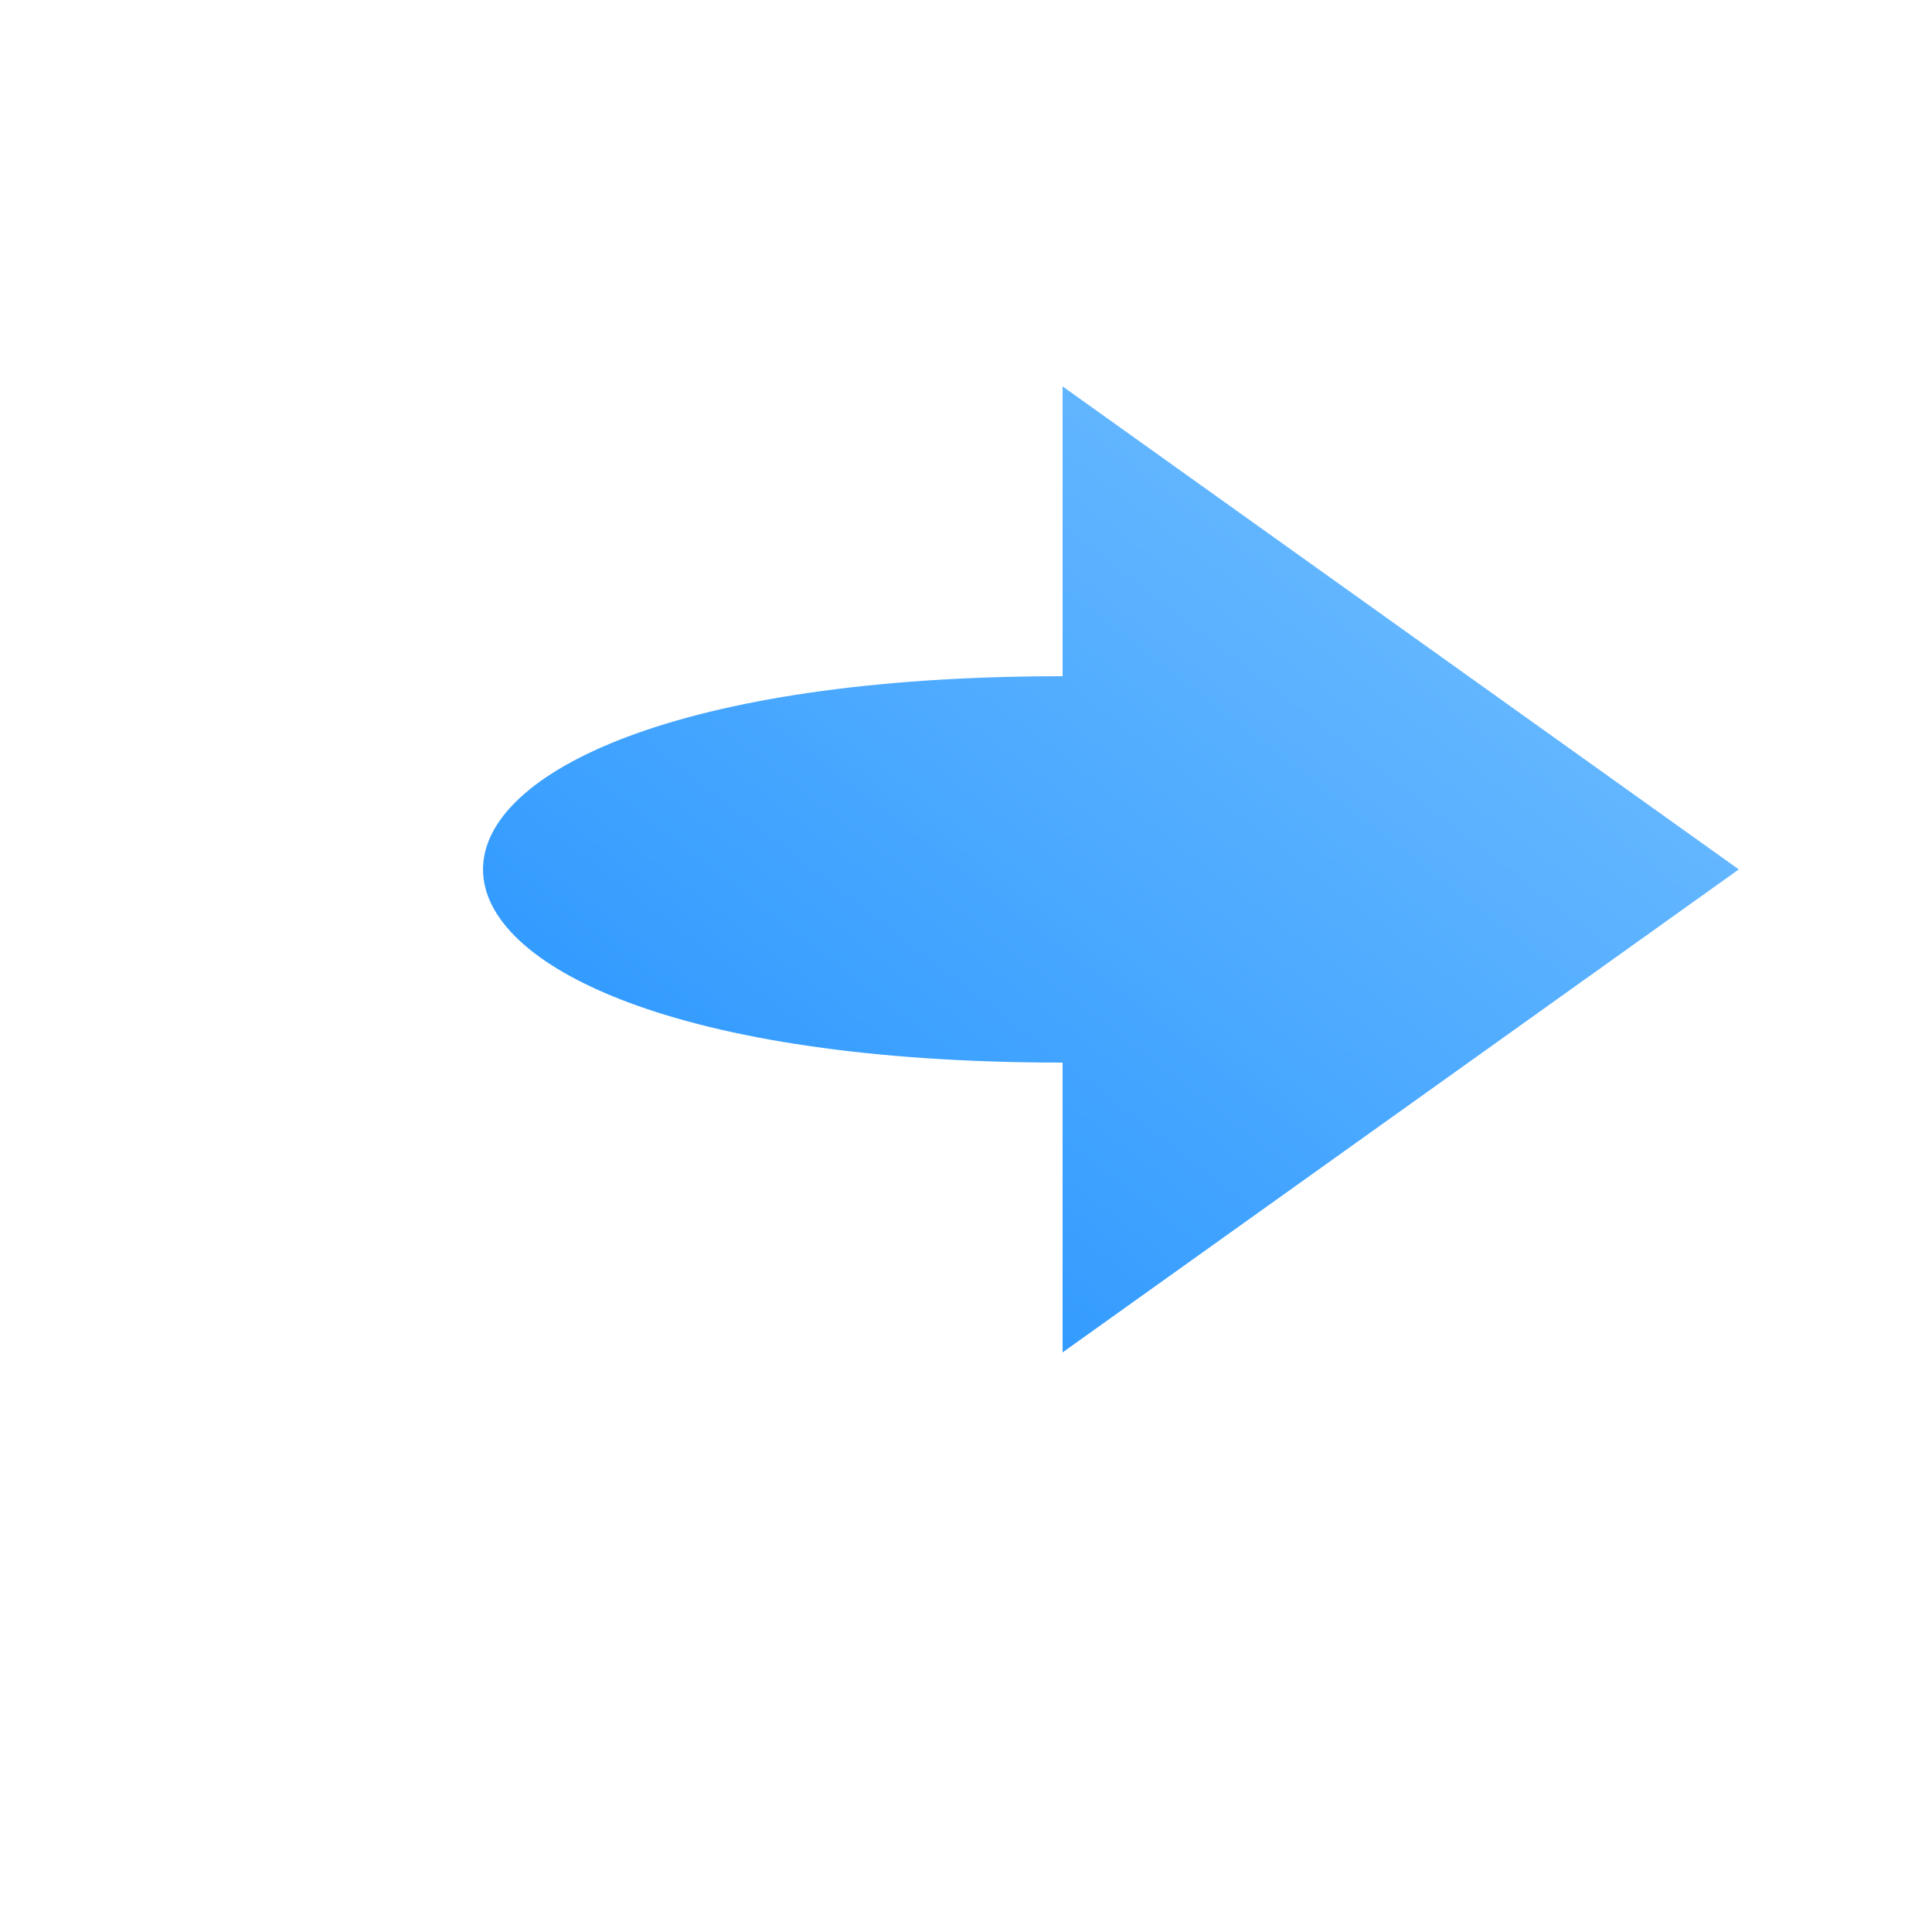
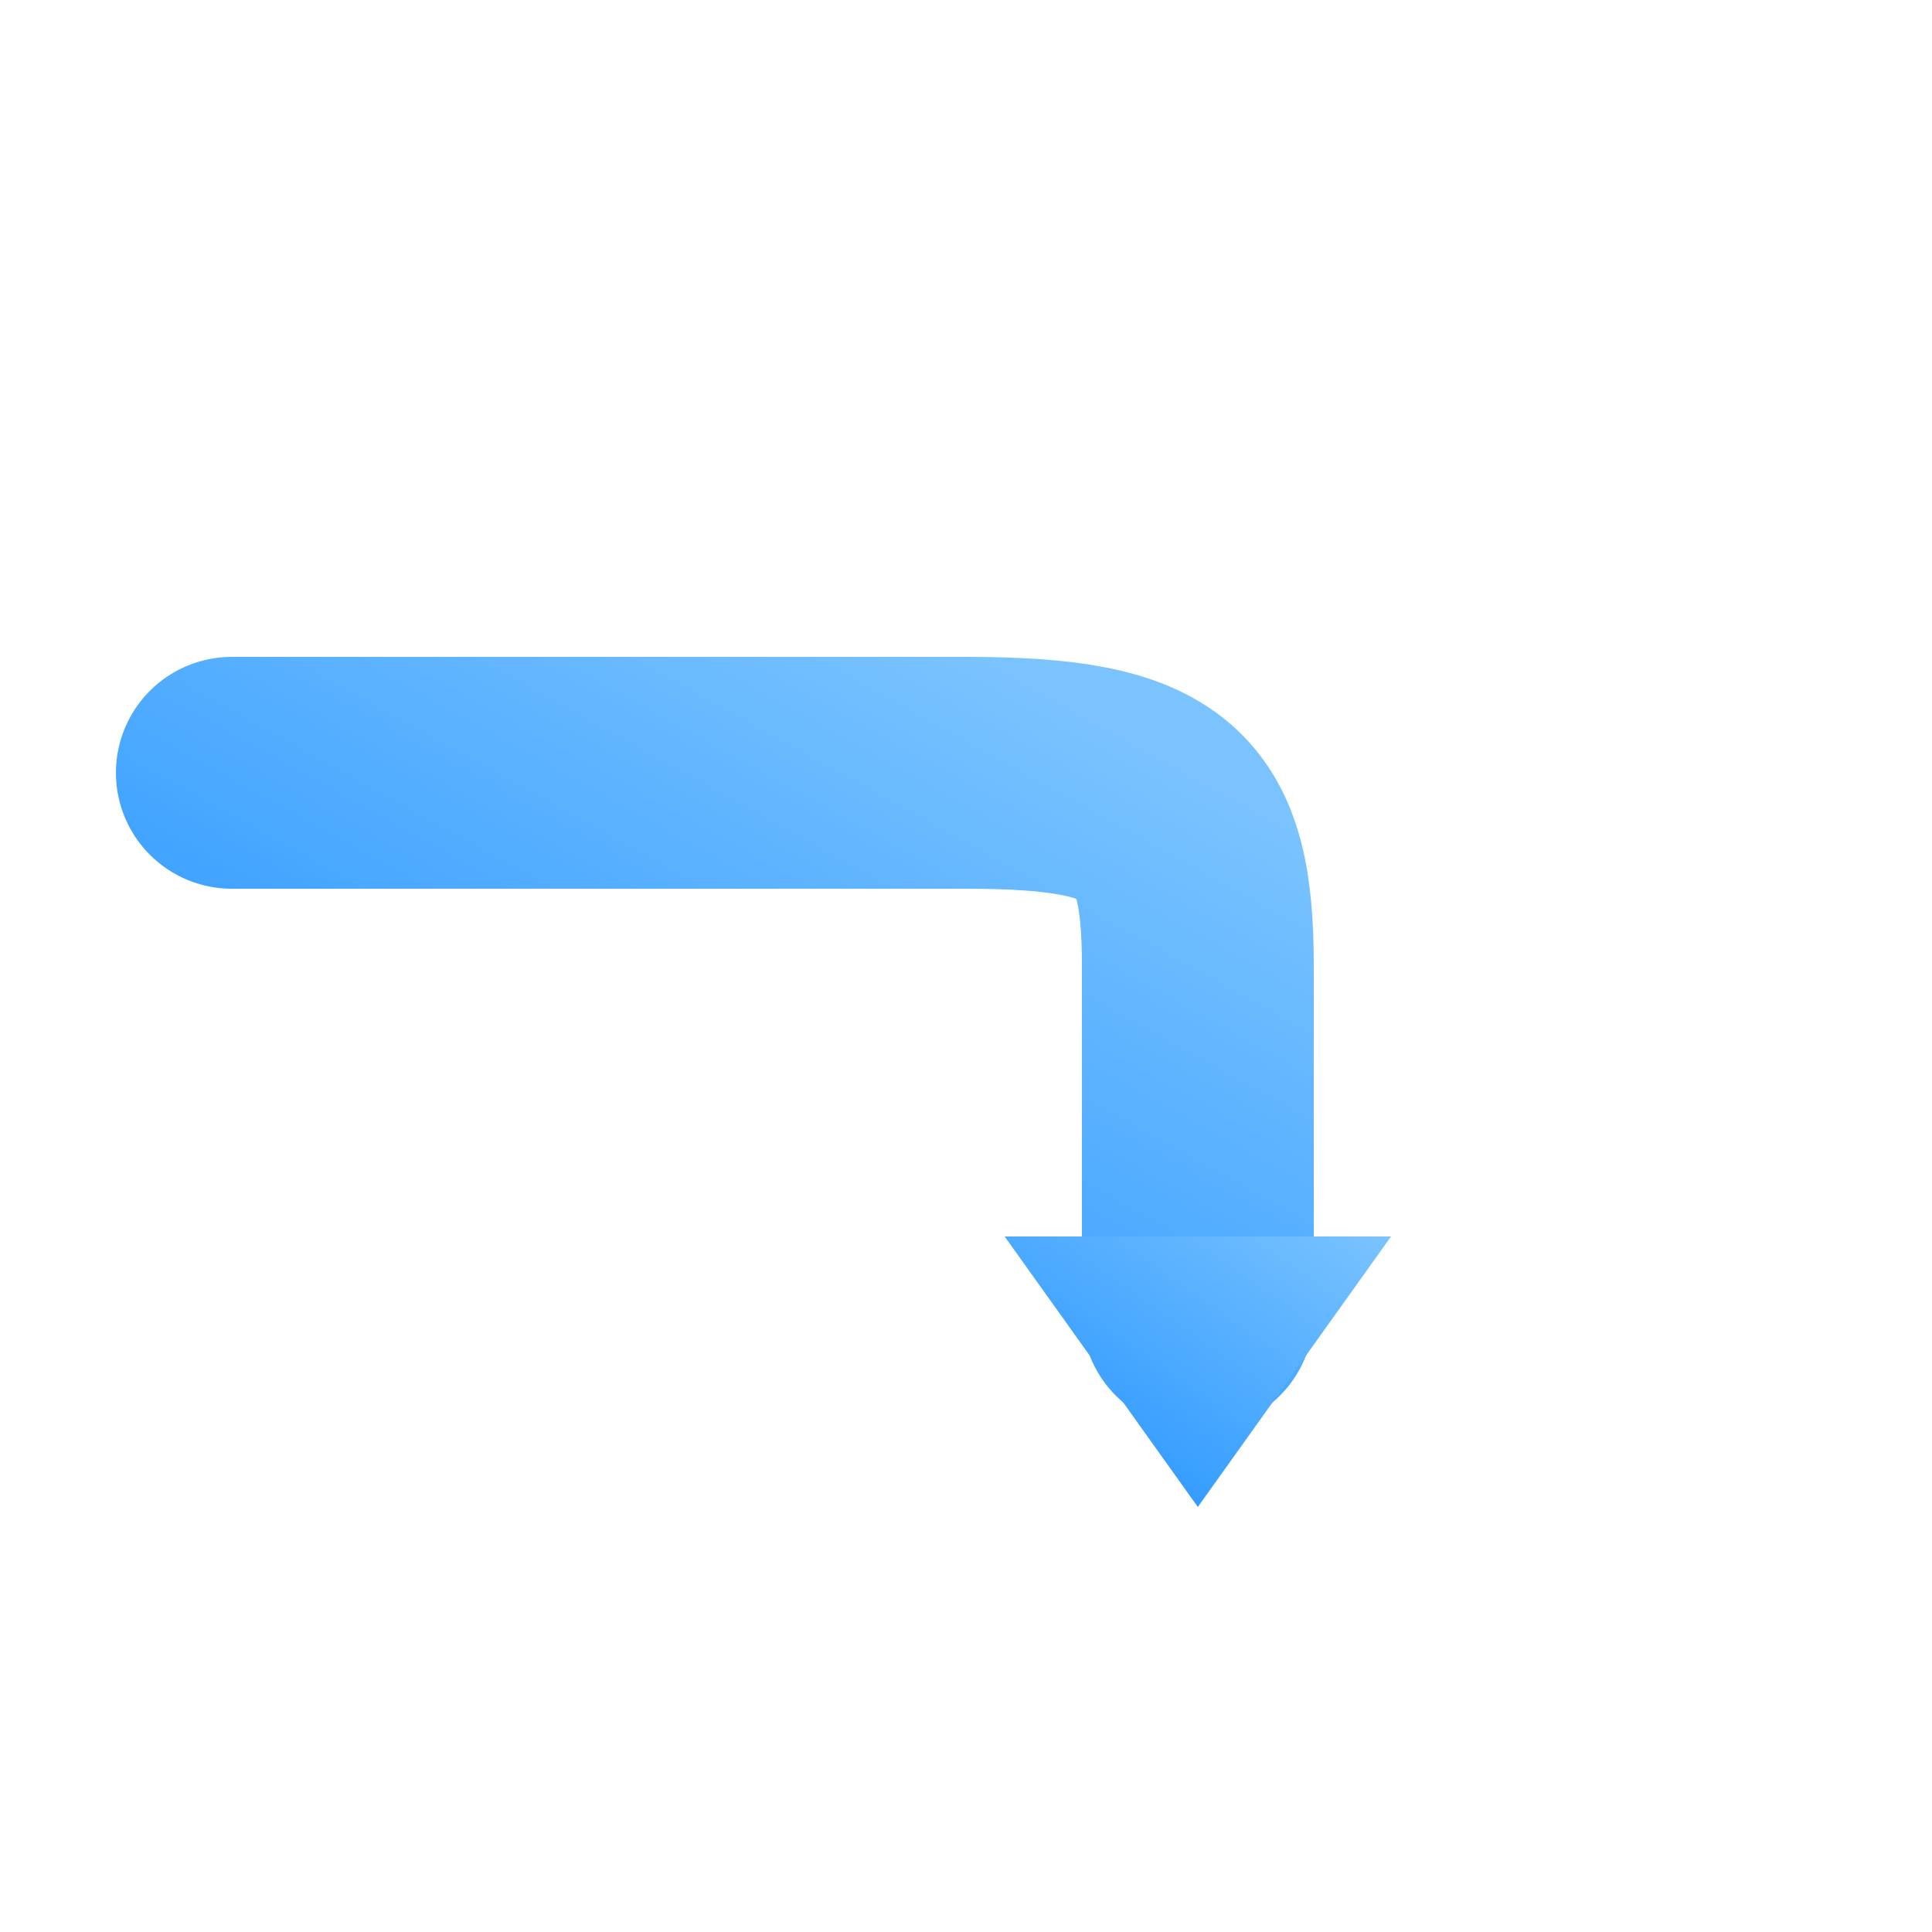
<svg xmlns="http://www.w3.org/2000/svg" width="100%" height="100%" viewBox="0 0 100 100" preserveAspectRatio="xMidYMid meet">
  <defs>
    <linearGradient id="arrowGradient" x1="0%" y1="0%" x2="100%" y2="100%">
      <stop offset="0%" stop-color="#7AC3FF" stop-opacity="1" />
      <stop offset="100%" stop-color="#1E90FF" stop-opacity="1" />
    </linearGradient>
  </defs>
  <g transform="translate(100,0) scale(-1,1)">
-     <path fill="url(#arrowGradient)" d="M10,45 L45,20 L45,35 C85,35 85,55 45,55 L45,70 L10,45 Z" />
+     <path d="M88 40 H50 C40 40 38 42 38 50 V68" stroke="url(#arrowGradient)" stroke-width="12" fill="none" stroke-linecap="round" stroke-linejoin="round" />
+     <path d="M38 78 L 28 64 L 48 64 Z" fill="url(#arrowGradient)" />
  </g>
</svg>
